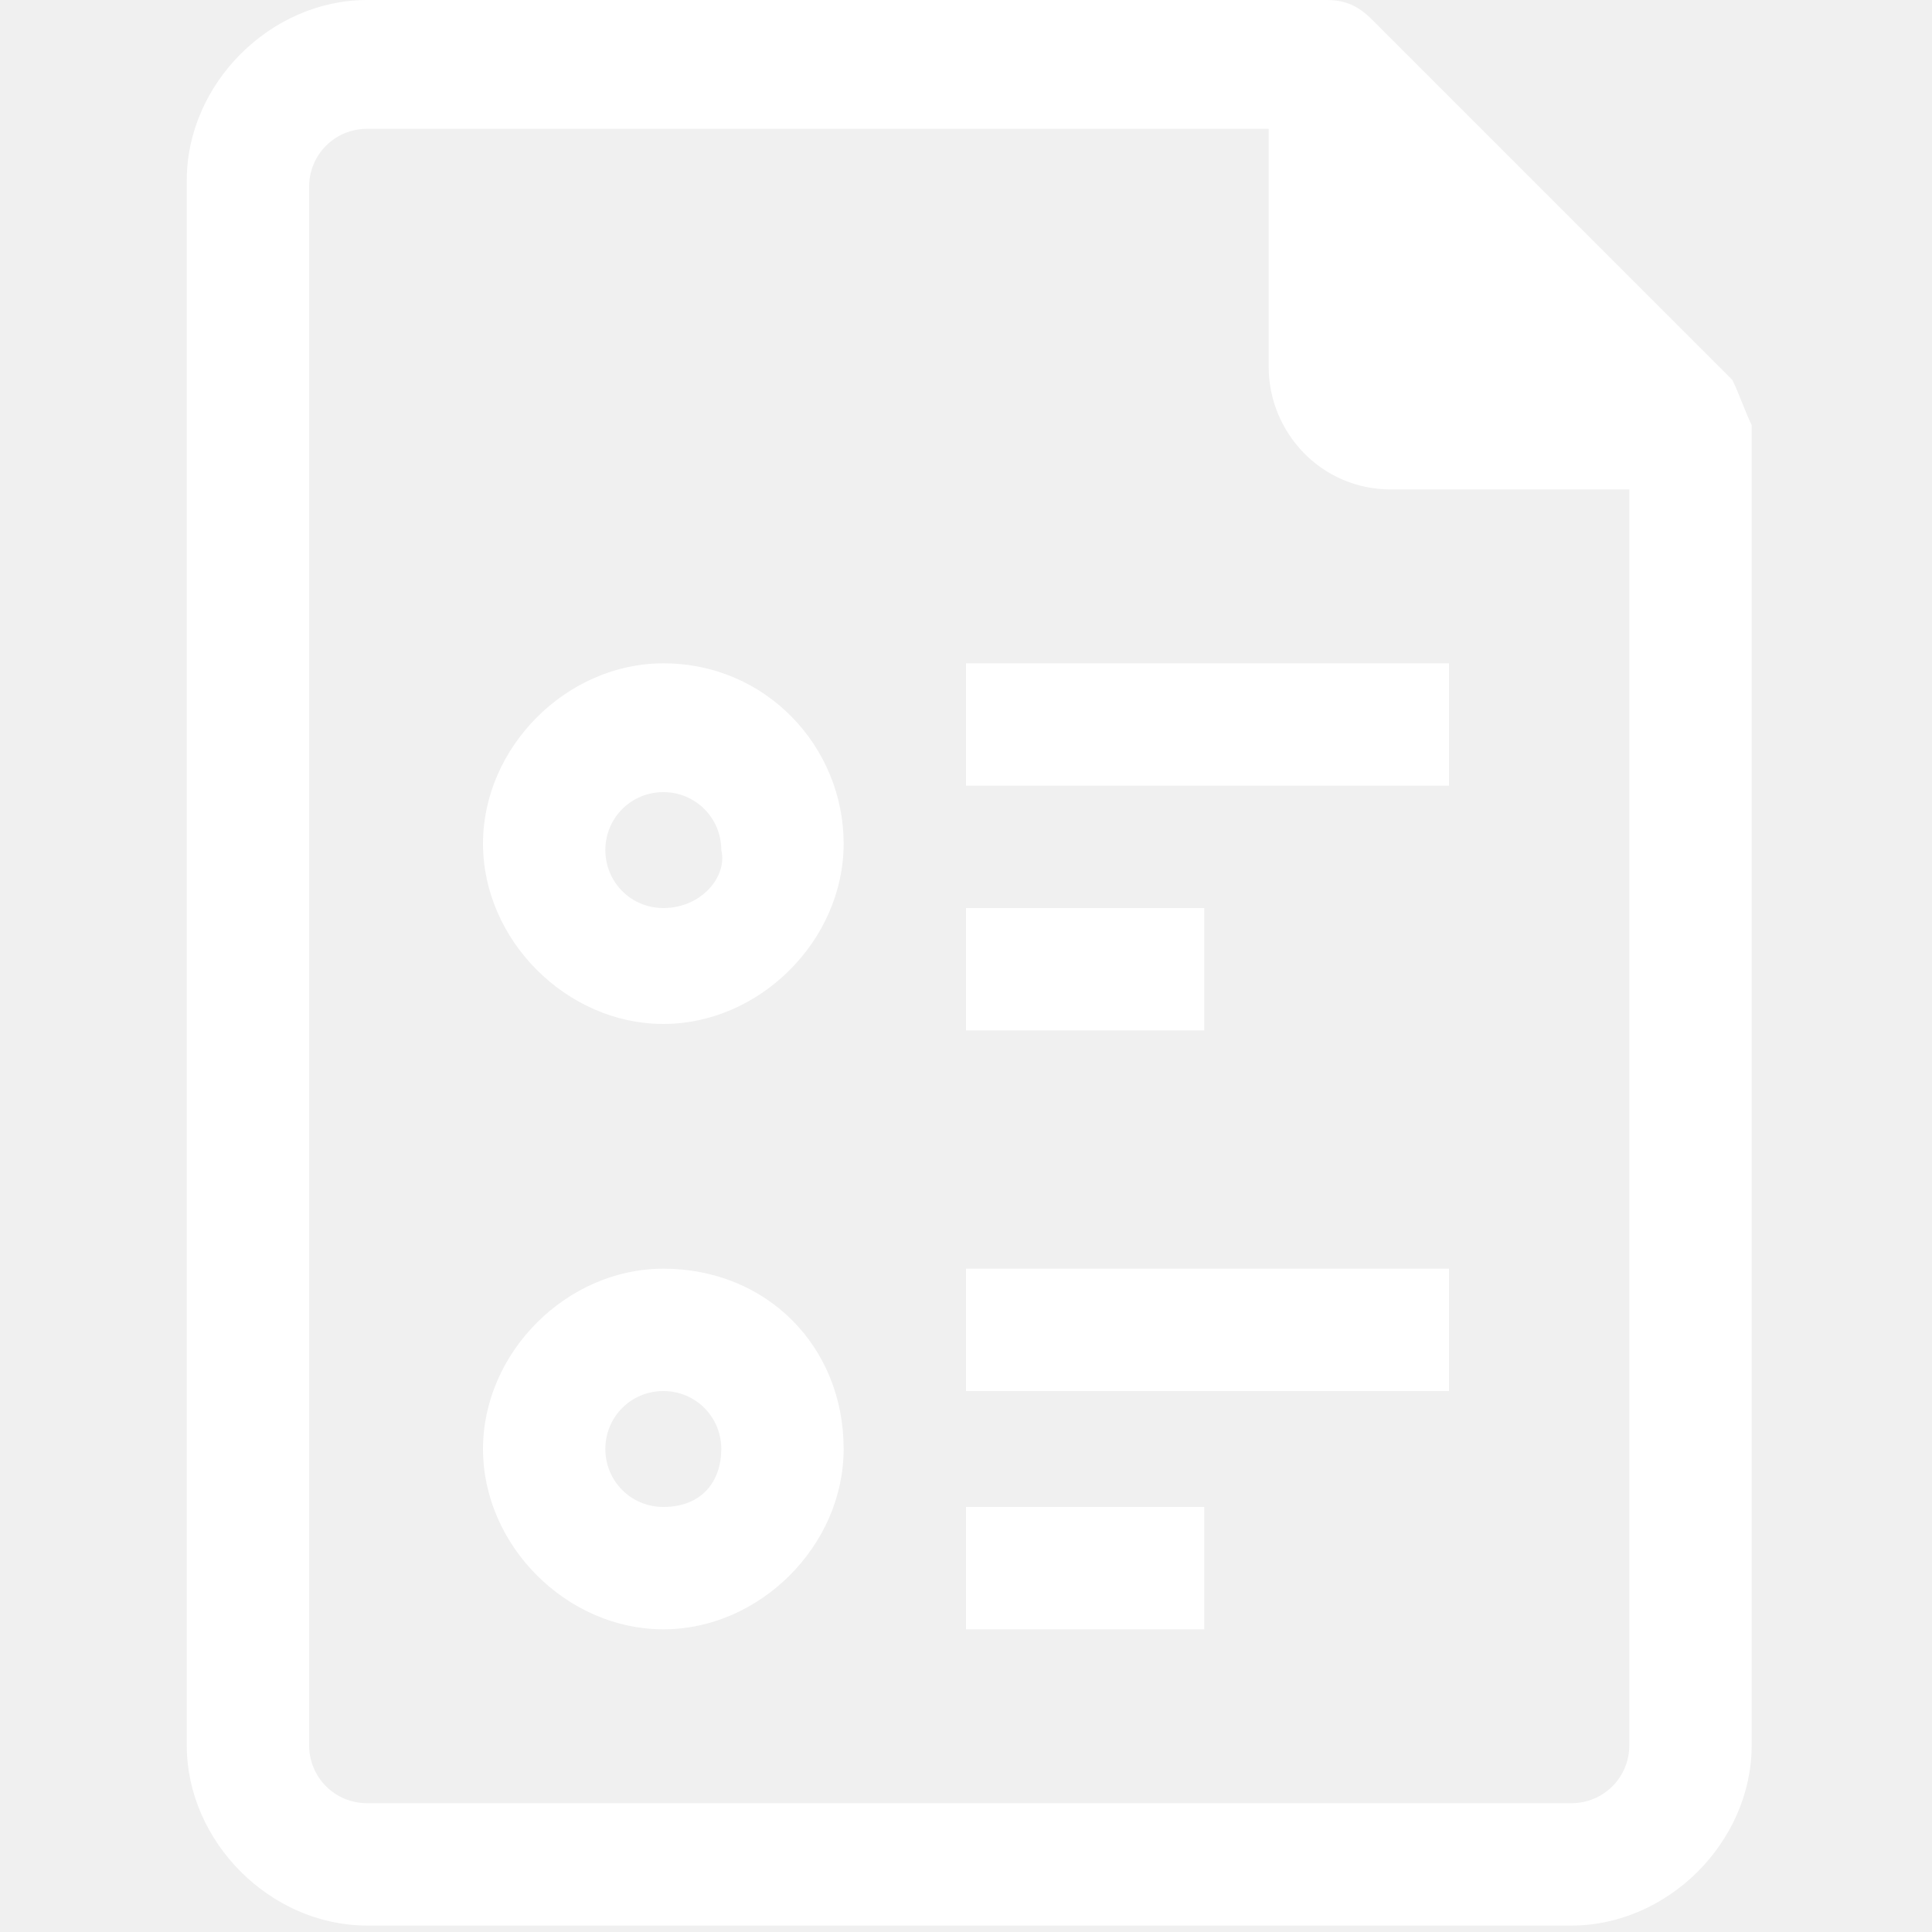
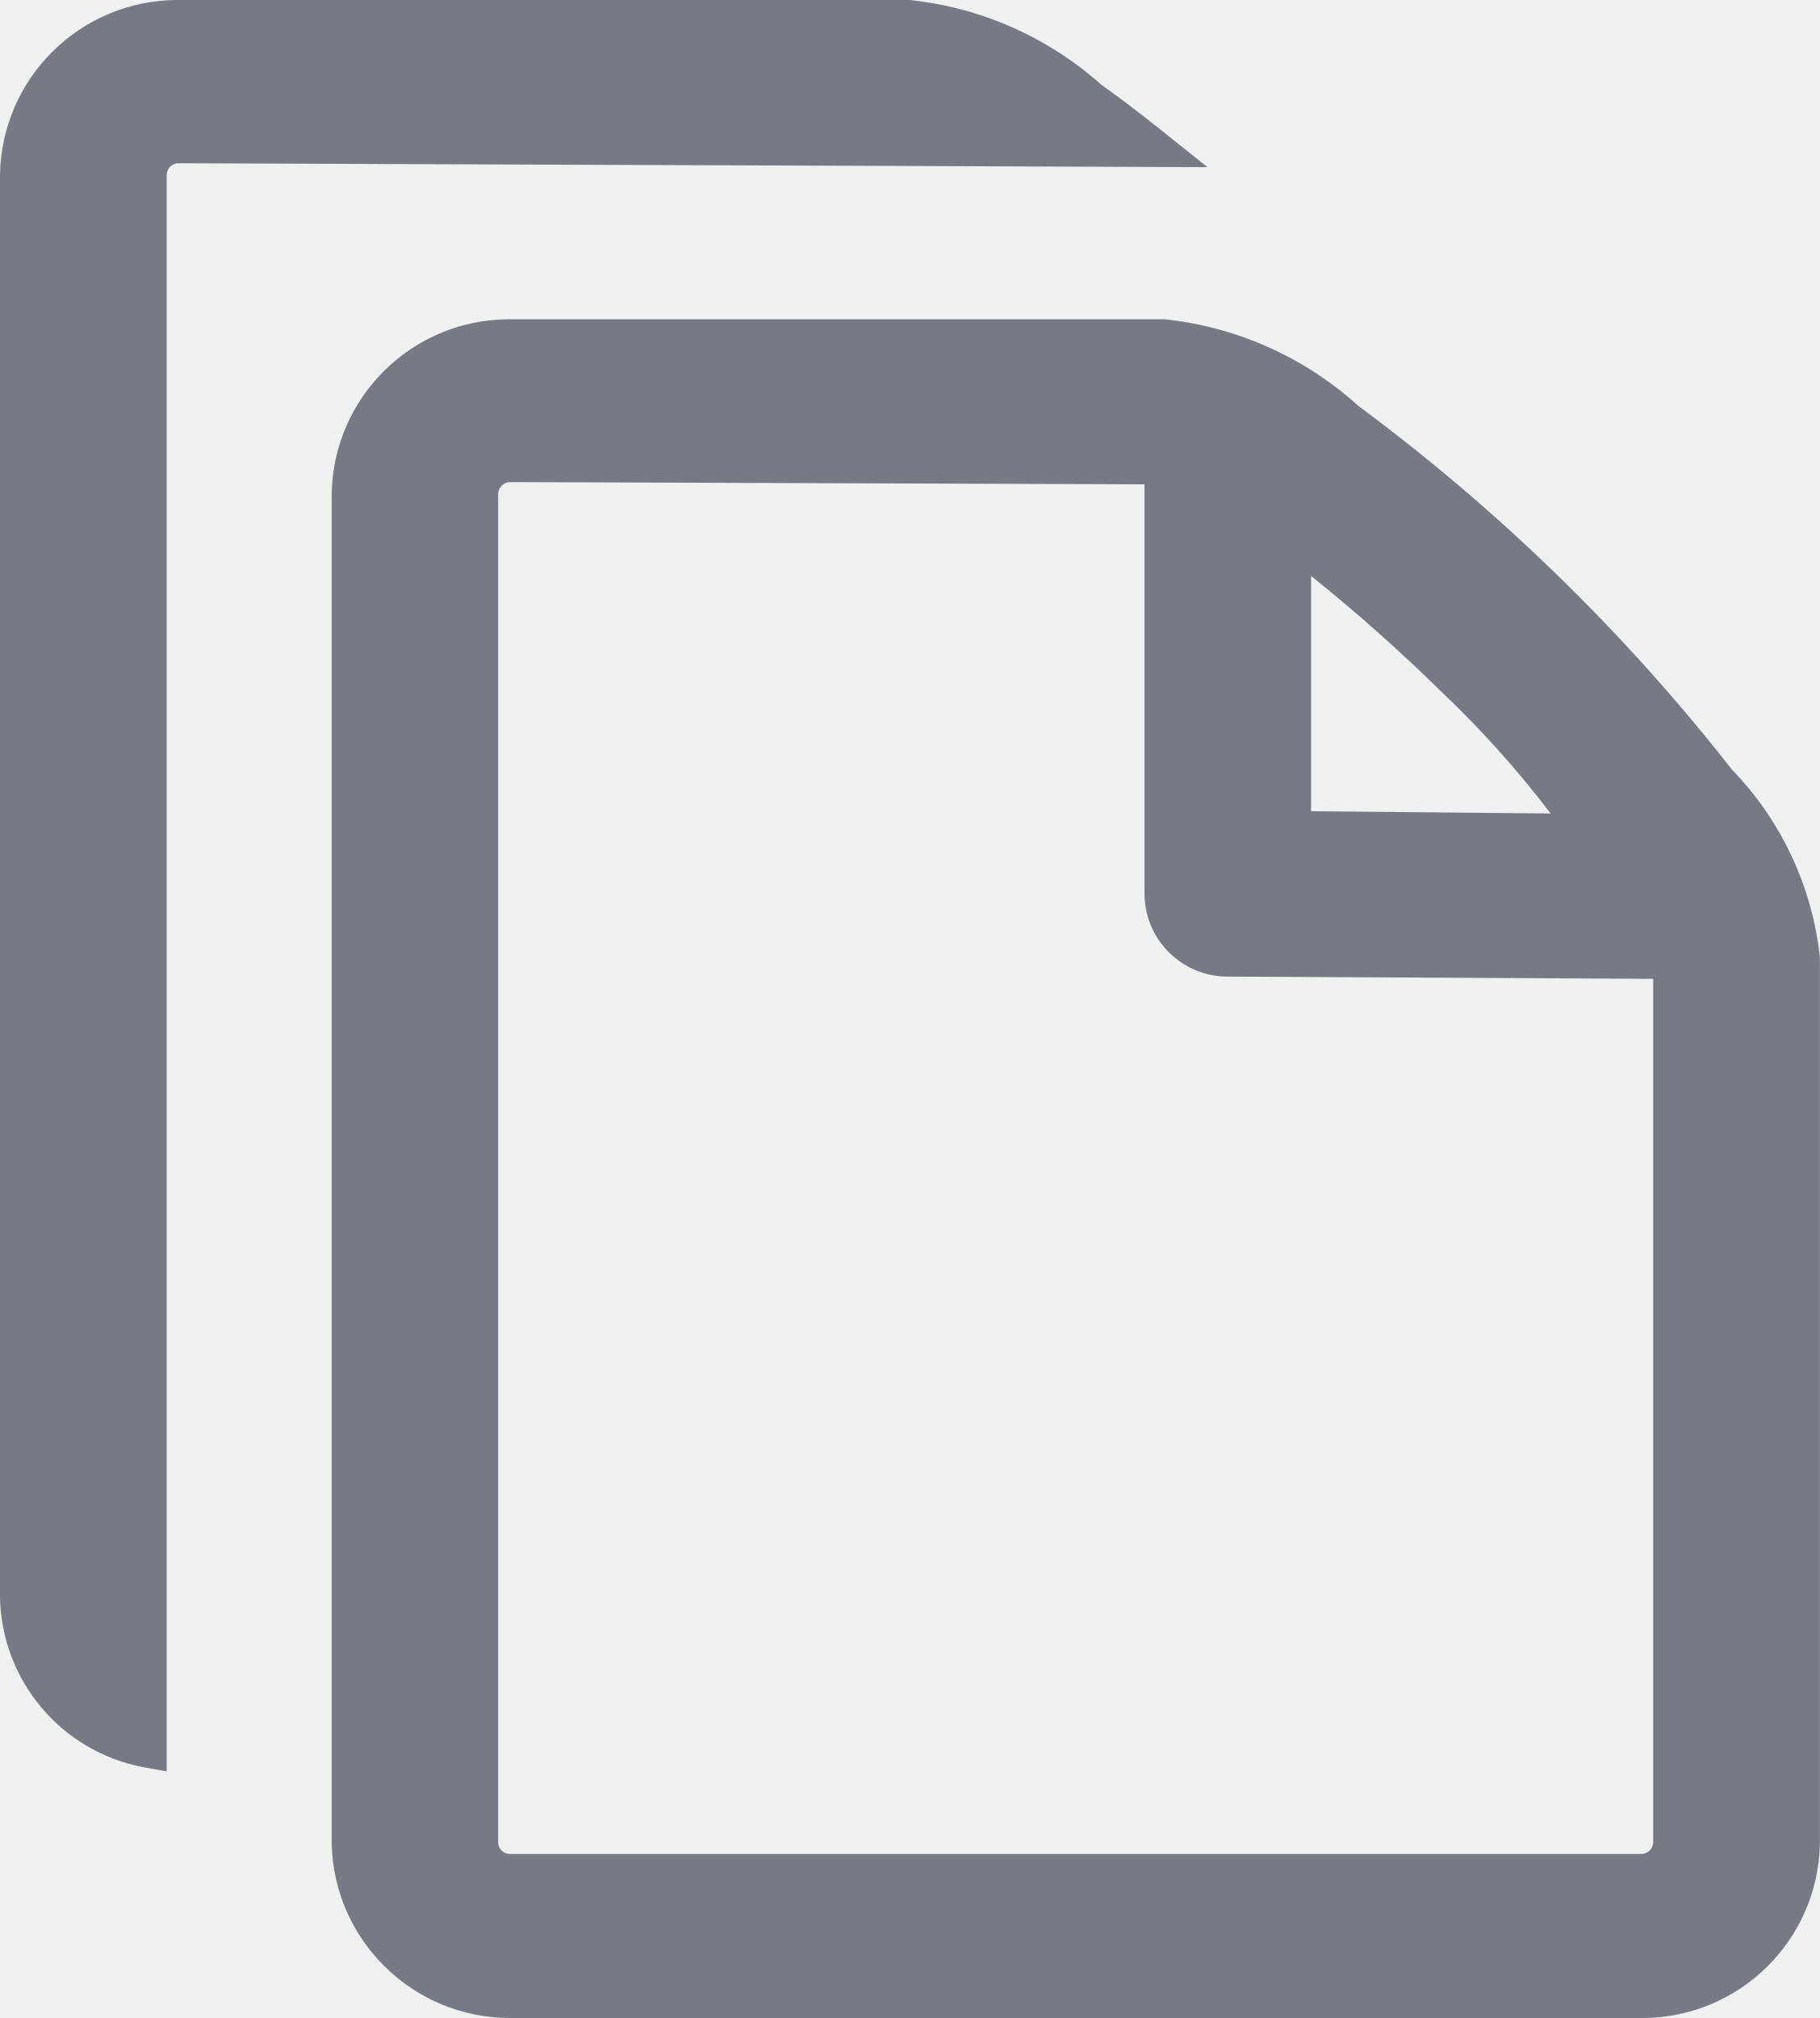
- <svg xmlns="http://www.w3.org/2000/svg" version="1.1" id="Capa_1" x="0px" y="0px" width="30px" height="30px" viewBox="0 0 30 30" style="enable-background:new 0 0 30 30;" xml:space="preserve">
-   <style type="text/css">
- 	.st0{fill:#FFFFFF;}
- </style>
-   <g>
-     <g>
-       <g>
-         <path class="st0" d="M26.9,5.9l-5.6-5.6c-0.2-0.2-0.4-0.3-0.7-0.3H5.7c-1.5,0-2.8,1.3-2.8,2.8v24.3c0,1.5,1.3,2.8,2.8,2.8h18.7     c1.5,0,2.8-1.3,2.8-2.8V6.6C27.1,6.4,27,6.1,26.9,5.9z M25.3,27.1c0,0.5-0.4,0.9-0.9,0.9H5.7c-0.5,0-0.9-0.4-0.9-0.9V2.9     c0-0.5,0.4-0.9,0.9-0.9h14v3.7c0,1,0.8,1.9,1.9,1.9h3.7V27.1z" />
-         <path class="st0" d="M10.3,10.3c-1.5,0-2.8,1.3-2.8,2.8s1.3,2.8,2.8,2.8s2.8-1.3,2.8-2.8C13.1,11.6,11.9,10.3,10.3,10.3z      M10.3,14.1c-0.5,0-0.9-0.4-0.9-0.9c0-0.5,0.4-0.9,0.9-0.9c0.5,0,0.9,0.4,0.9,0.9C11.3,13.6,10.9,14.1,10.3,14.1z" />
-         <path class="st0" d="M10.3,19.7c-1.5,0-2.8,1.3-2.8,2.8s1.3,2.8,2.8,2.8s2.8-1.3,2.8-2.8C13.1,20.9,11.9,19.7,10.3,19.7z      M10.3,23.4c-0.5,0-0.9-0.4-0.9-0.9s0.4-0.9,0.9-0.9c0.5,0,0.9,0.4,0.9,0.9S10.9,23.4,10.3,23.4z" />
-         <rect x="15" y="10.3" class="st0" width="7.5" height="1.9" />
-         <rect x="15" y="14.1" class="st0" width="3.7" height="1.9" />
-         <rect x="15" y="19.7" class="st0" width="7.5" height="1.9" />
-         <rect x="15" y="23.4" class="st0" width="3.7" height="1.9" />
-       </g>
-     </g>
+ <svg xmlns="http://www.w3.org/2000/svg" width="16.234" height="18" viewBox="0 0 16.234 18">
+   <g id="Group_4371" data-name="Group 4371" transform="translate(-207.348 -290.319)">
+     <path id="Path_3450" data-name="Path 3450" d="M211.9,308.319a1.592,1.592,0,0,1-1.593-1.552V294.721a1.584,1.584,0,0,1,1.576-1.554h5.853a3.046,3.046,0,0,1,1.73.773,17.324,17.324,0,0,1,3.332,3.243,2.845,2.845,0,0,1,.785,1.675v7.907a1.585,1.585,0,0,1-1.577,1.554Zm0-13.7a.11.11,0,0,0-.108.1v12.037a.105.105,0,0,0,.107.1h10.089a.107.107,0,0,0,.108-.1v-7.706l-3.795-.02a.742.742,0,0,1-.743-.726v-3.665Zm7.144,2.936,2.137.02a9.071,9.071,0,0,0-.989-1.1c-.356-.349-.731-.683-1.115-.992l-.033-.026Z" fill="#757a85" />
+     <path id="Path_3451" data-name="Path 3451" d="M208.627,306.082a1.573,1.573,0,0,1-1.279-1.522V291.874a1.586,1.586,0,0,1,1.577-1.555h6.538a3.049,3.049,0,0,1,1.71.756c.167.118.336.248.51.386l.437.349-9.178-.035a.106.106,0,0,0-.107.1v14.244Z" fill="#757a85" />
  </g>
</svg>
